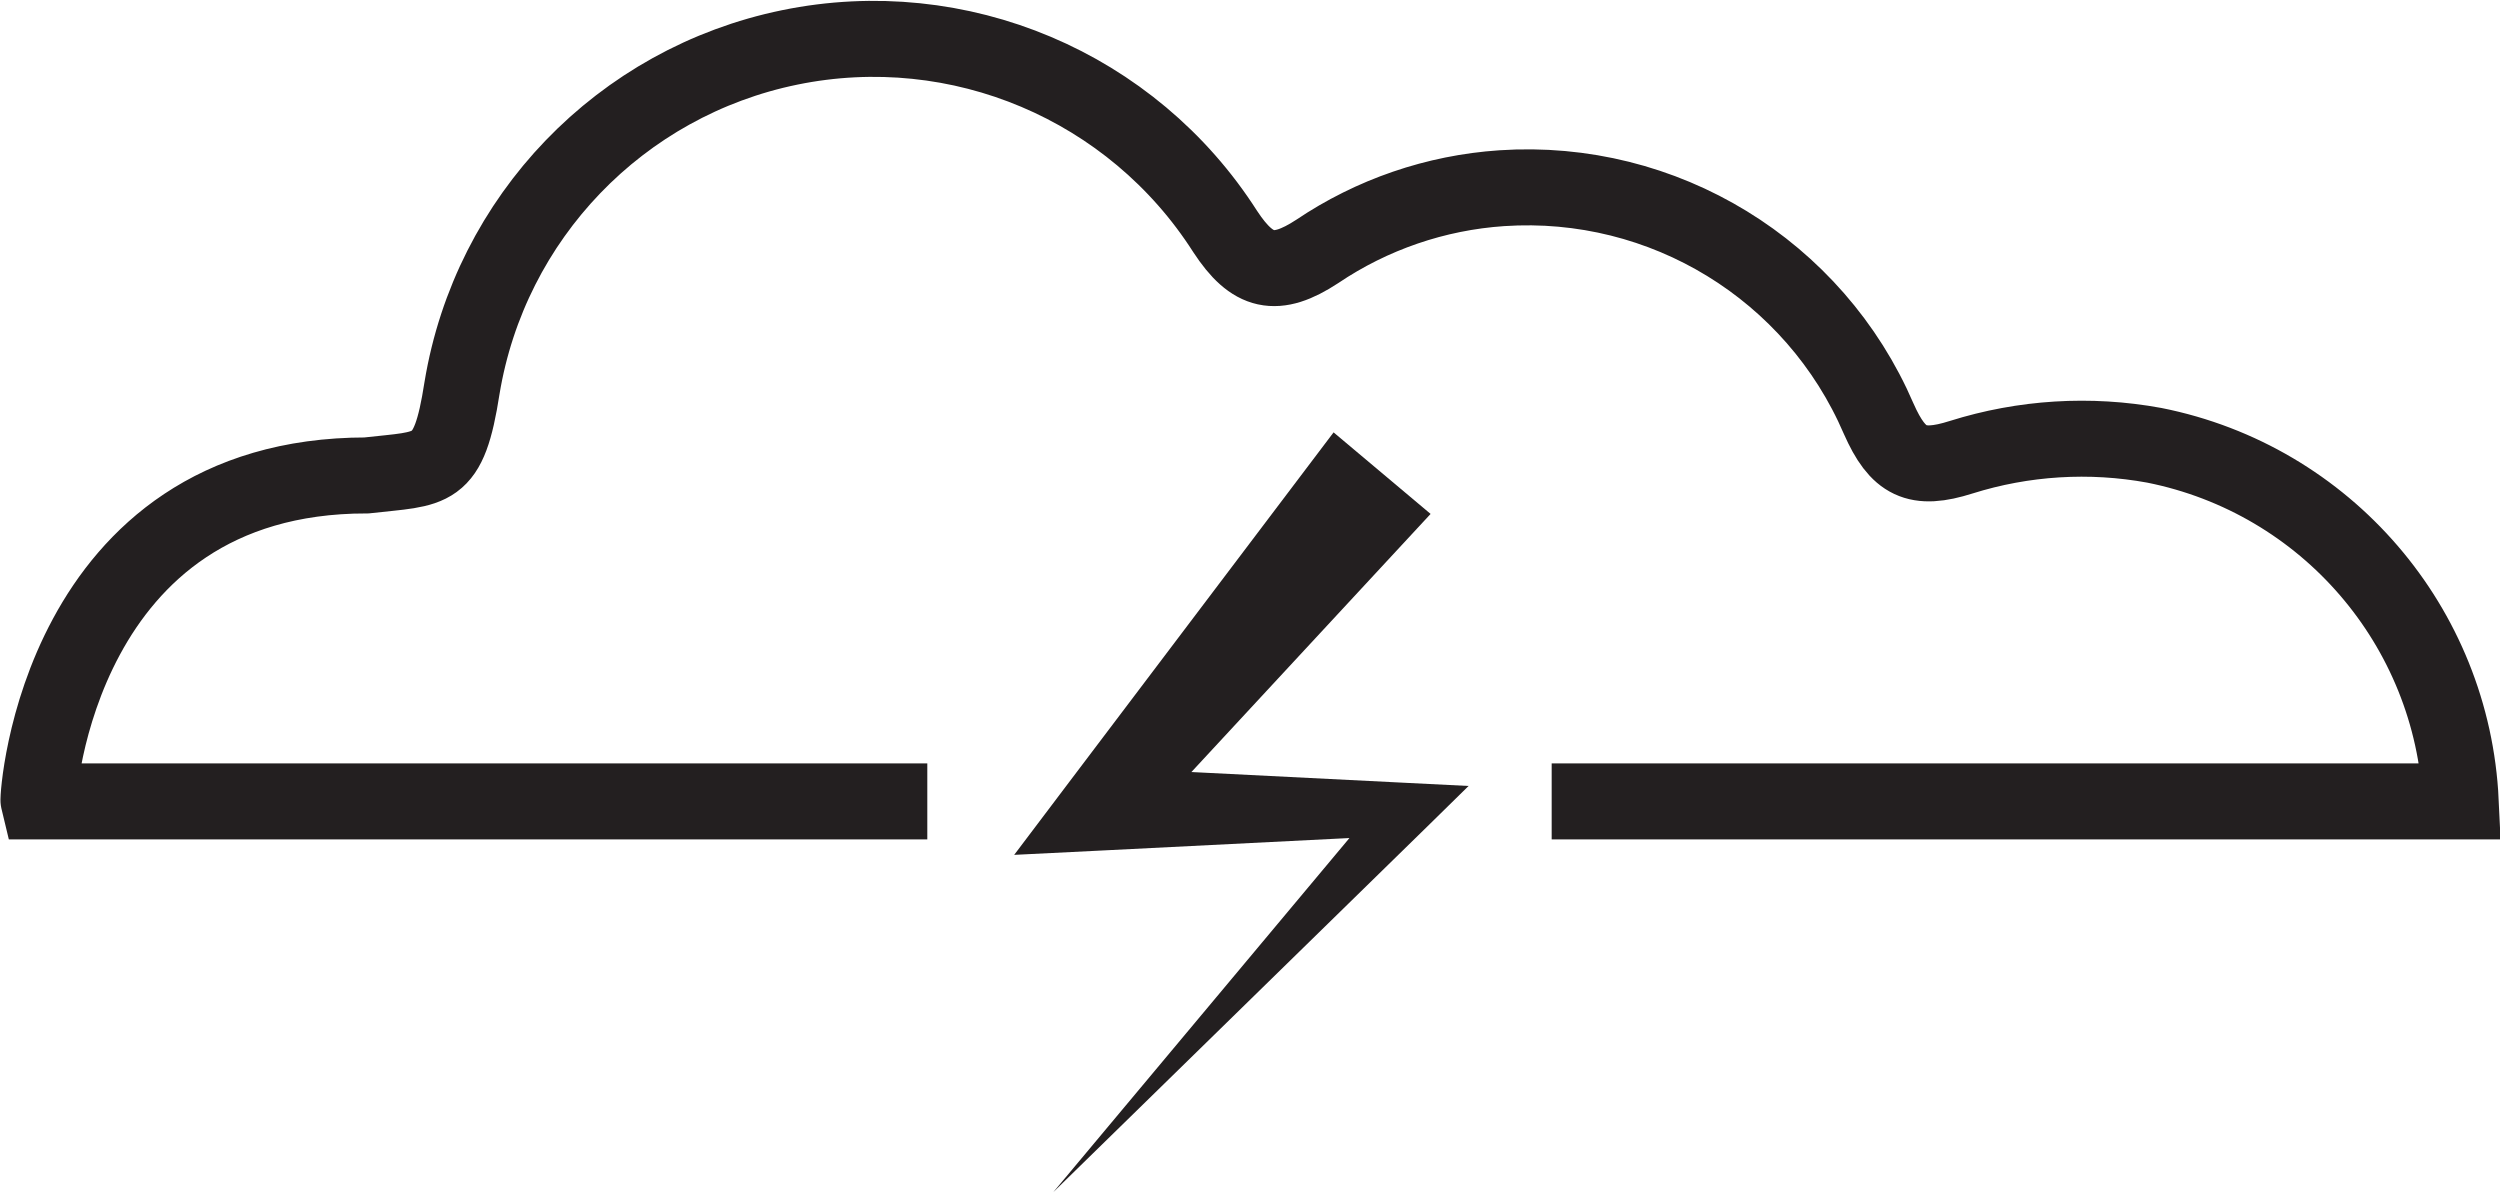
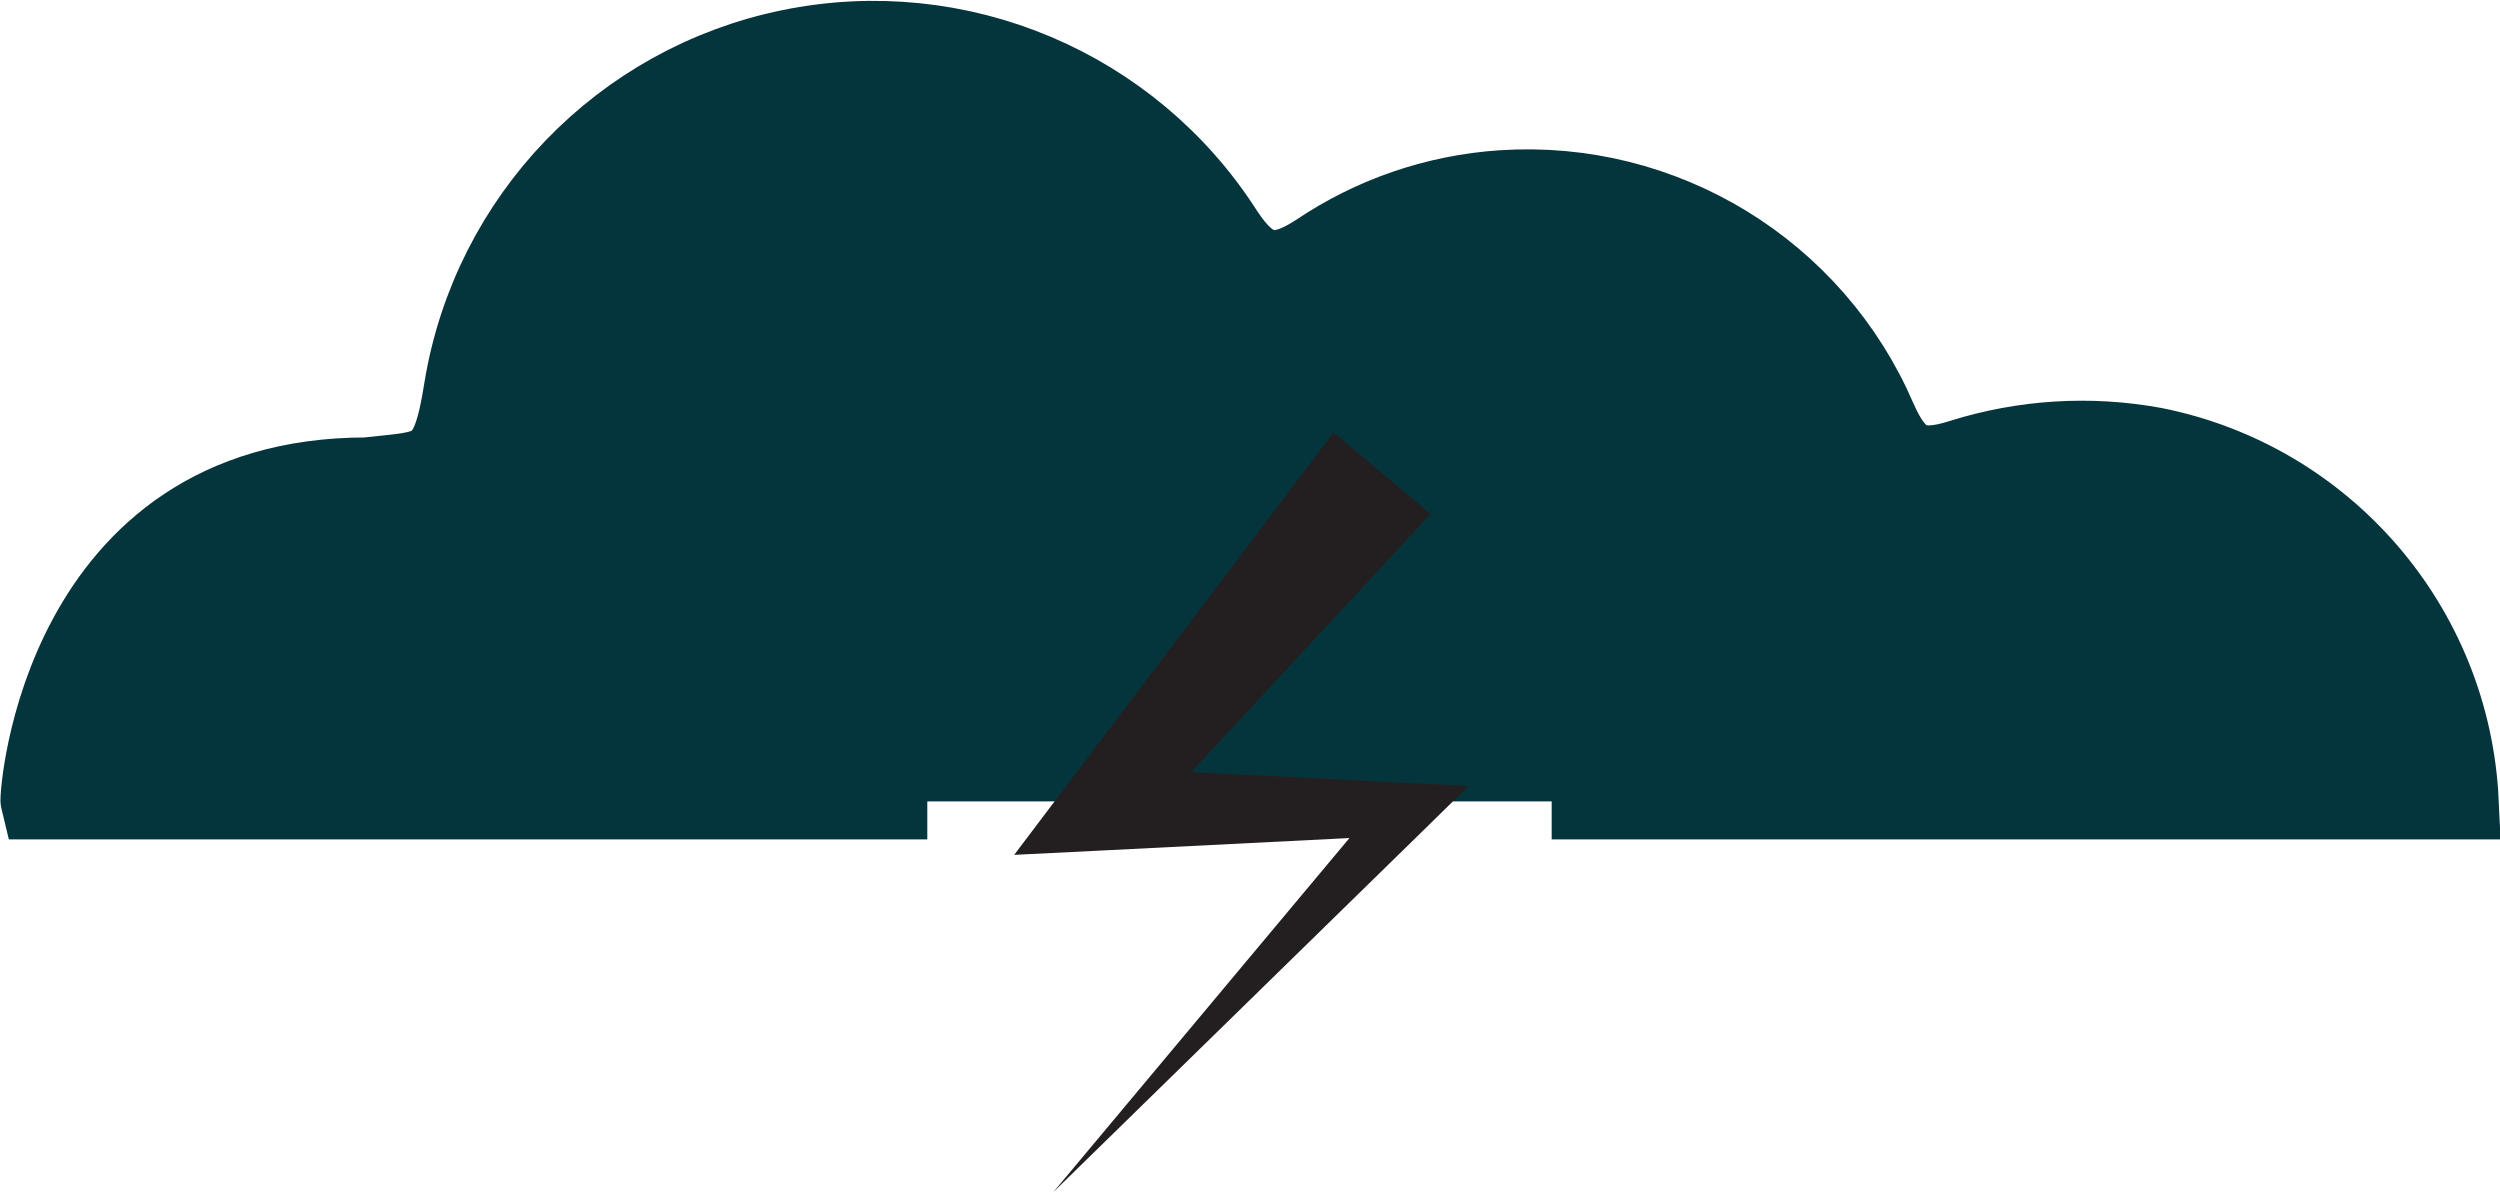
<svg xmlns="http://www.w3.org/2000/svg" viewBox="0 0 98.7 47.07">
  <defs>
-     <style>.cls-1{fill:none;stroke:#231f20;stroke-miterlimit:10;stroke-width:3px;}.cls-2{fill:#231f20;}</style>
+     <style>.cls-1{fill:#04353C;stroke:#04353C;stroke-miterlimit:10;stroke-width:3px;}.cls-2{fill:#231f20;}</style>
  </defs>
  <g id="Layer_2" data-name="Layer 2">
    <g id="Layer_1-2" data-name="Layer 1">
      <path class="cls-1" d="M61.26,31.64H97.15a15.06,15.06,0,0,0-12.1-14.06,15.87,15.87,0,0,0-7.62.47c-1.76.56-2.5.2-3.26-1.52a15.1,15.1,0,0,0-14.88-9.1A14.82,14.82,0,0,0,52,9.93c-1.62,1.06-2.55.86-3.63-.79a16.47,16.47,0,0,0-30.13,6.18c-.53,3.41-1.13,3.15-3.77,3.45-12.16,0-13,12.67-12.95,12.87H36.61" />
      <polygon class="cls-2" points="56.48 20.29 44.71 32.99 43.46 30.3 55.58 30.91 57.98 31.03 56.34 32.64 41.58 47.07 54.82 31.24 55.58 32.97 43.46 33.58 40.04 33.75 42.2 30.89 52.65 17.07 56.48 20.29" />
    </g>
  </g>
</svg>
